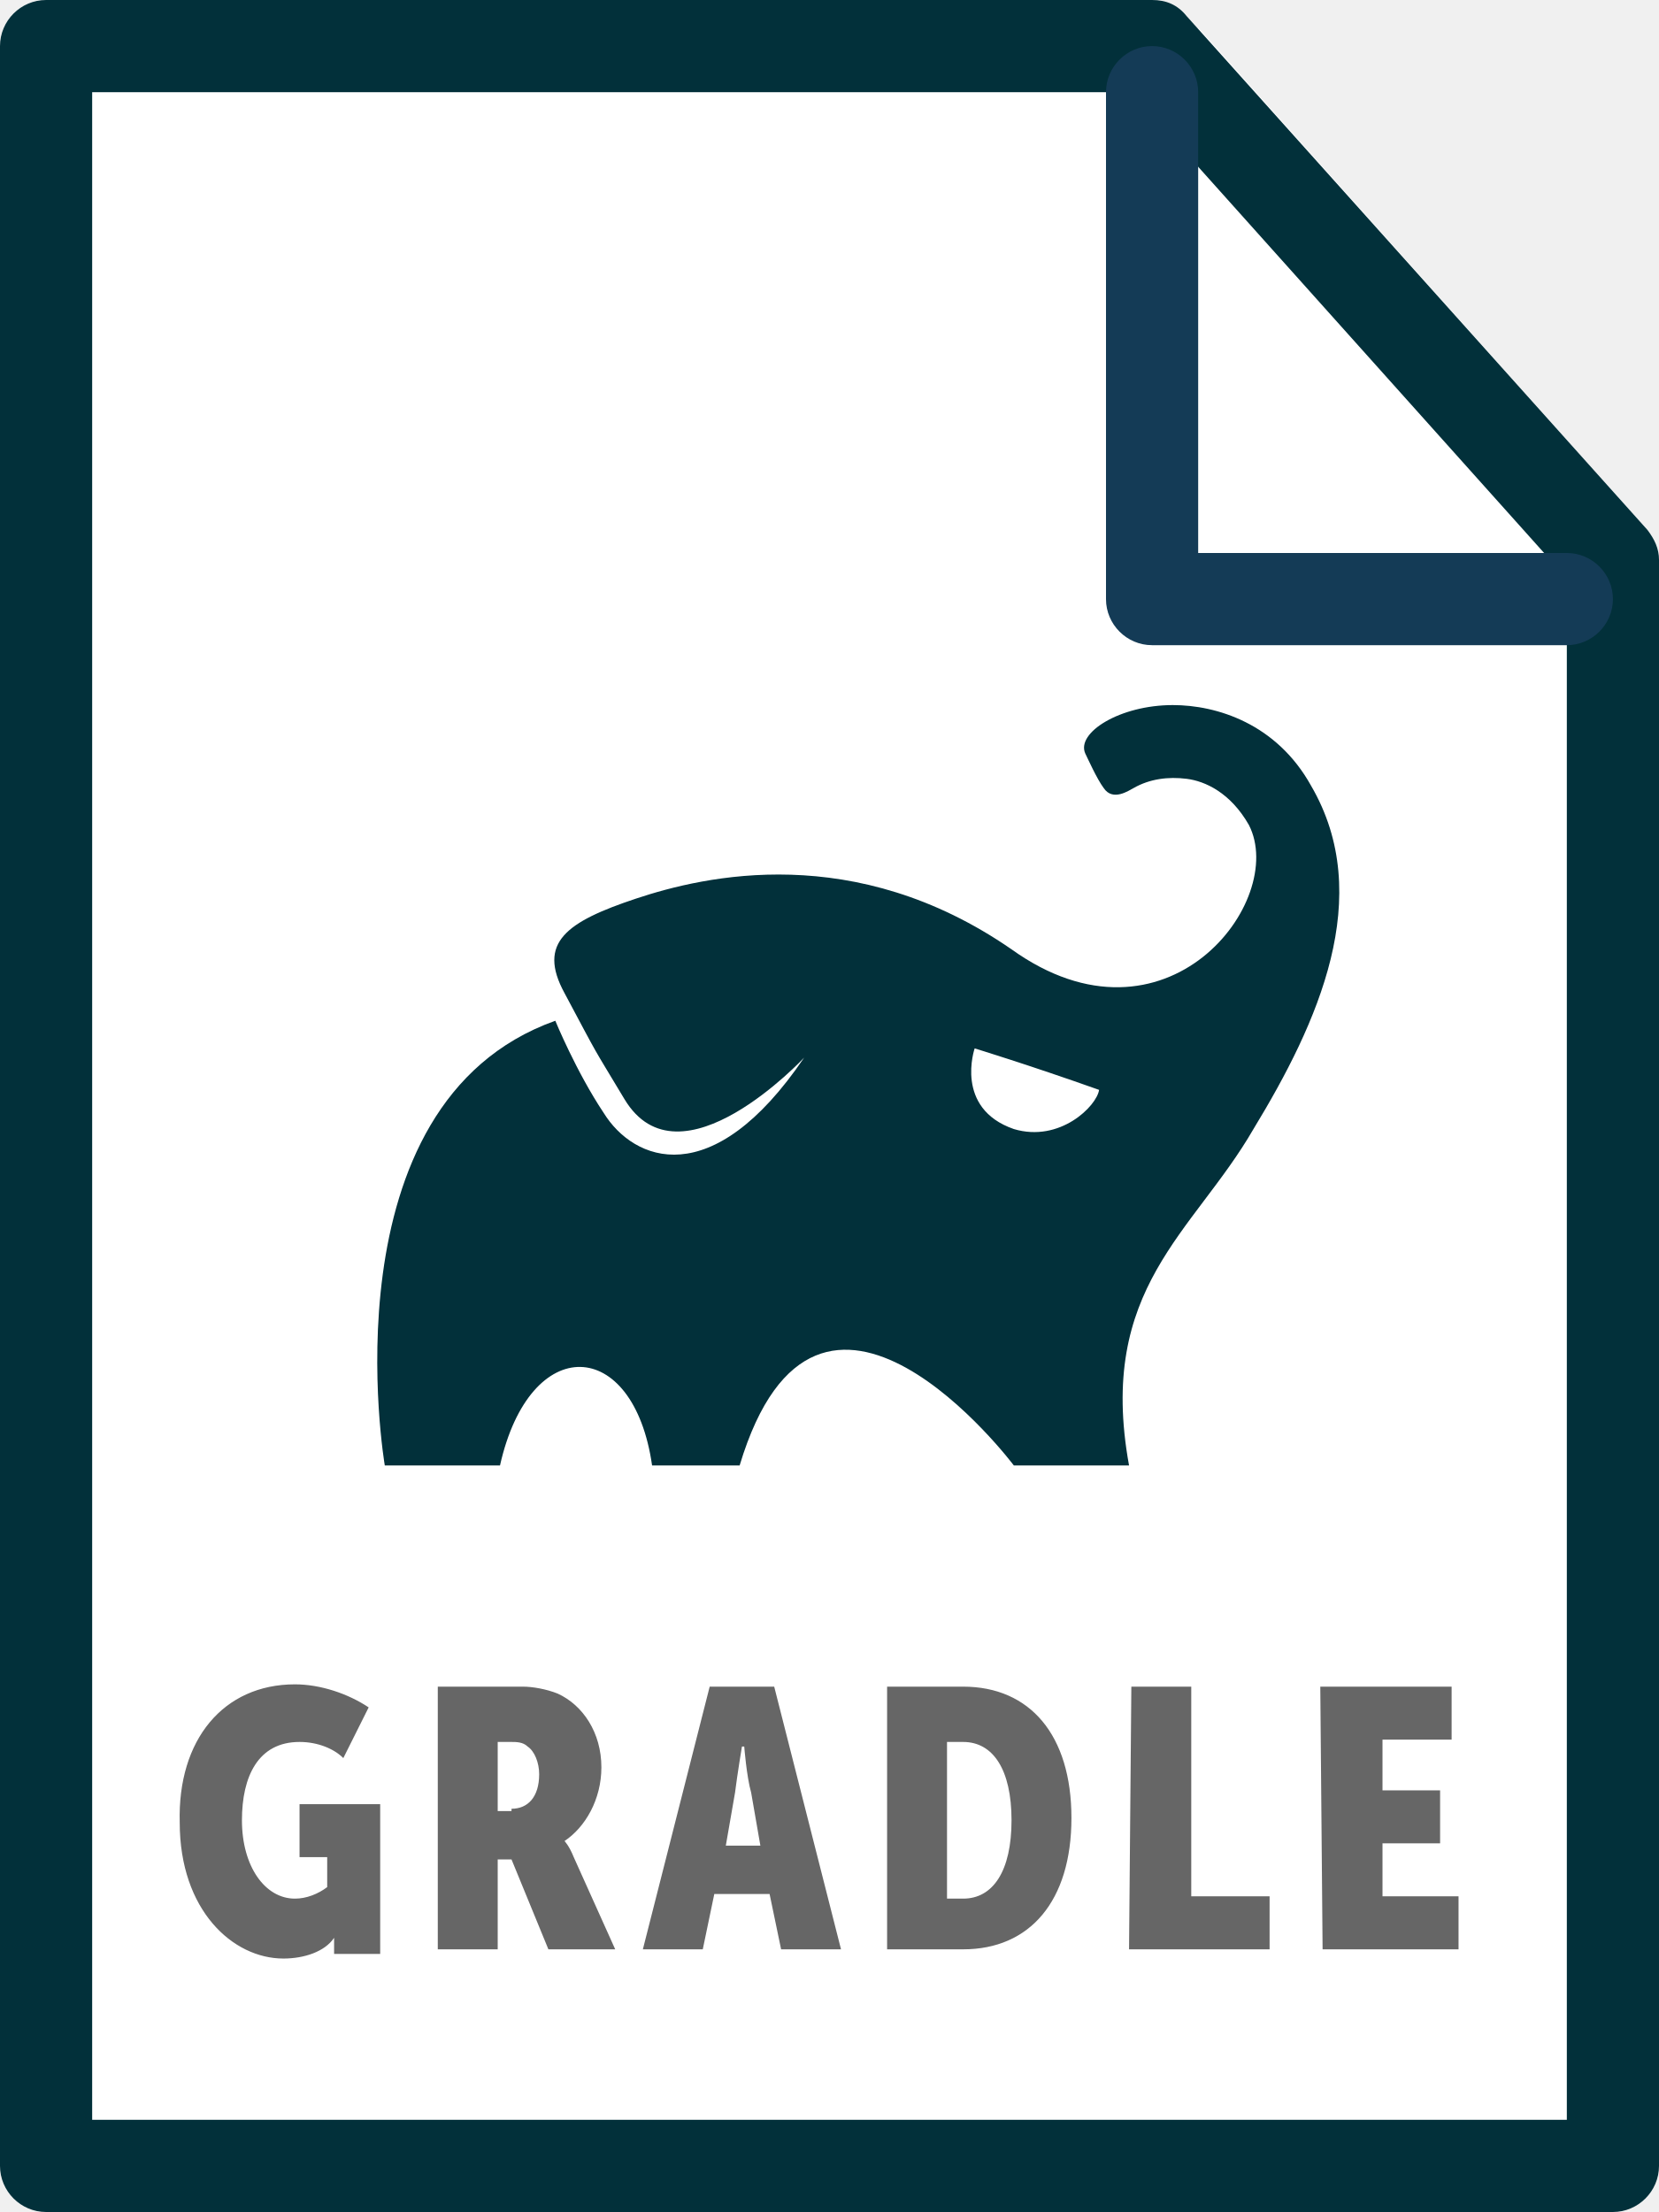
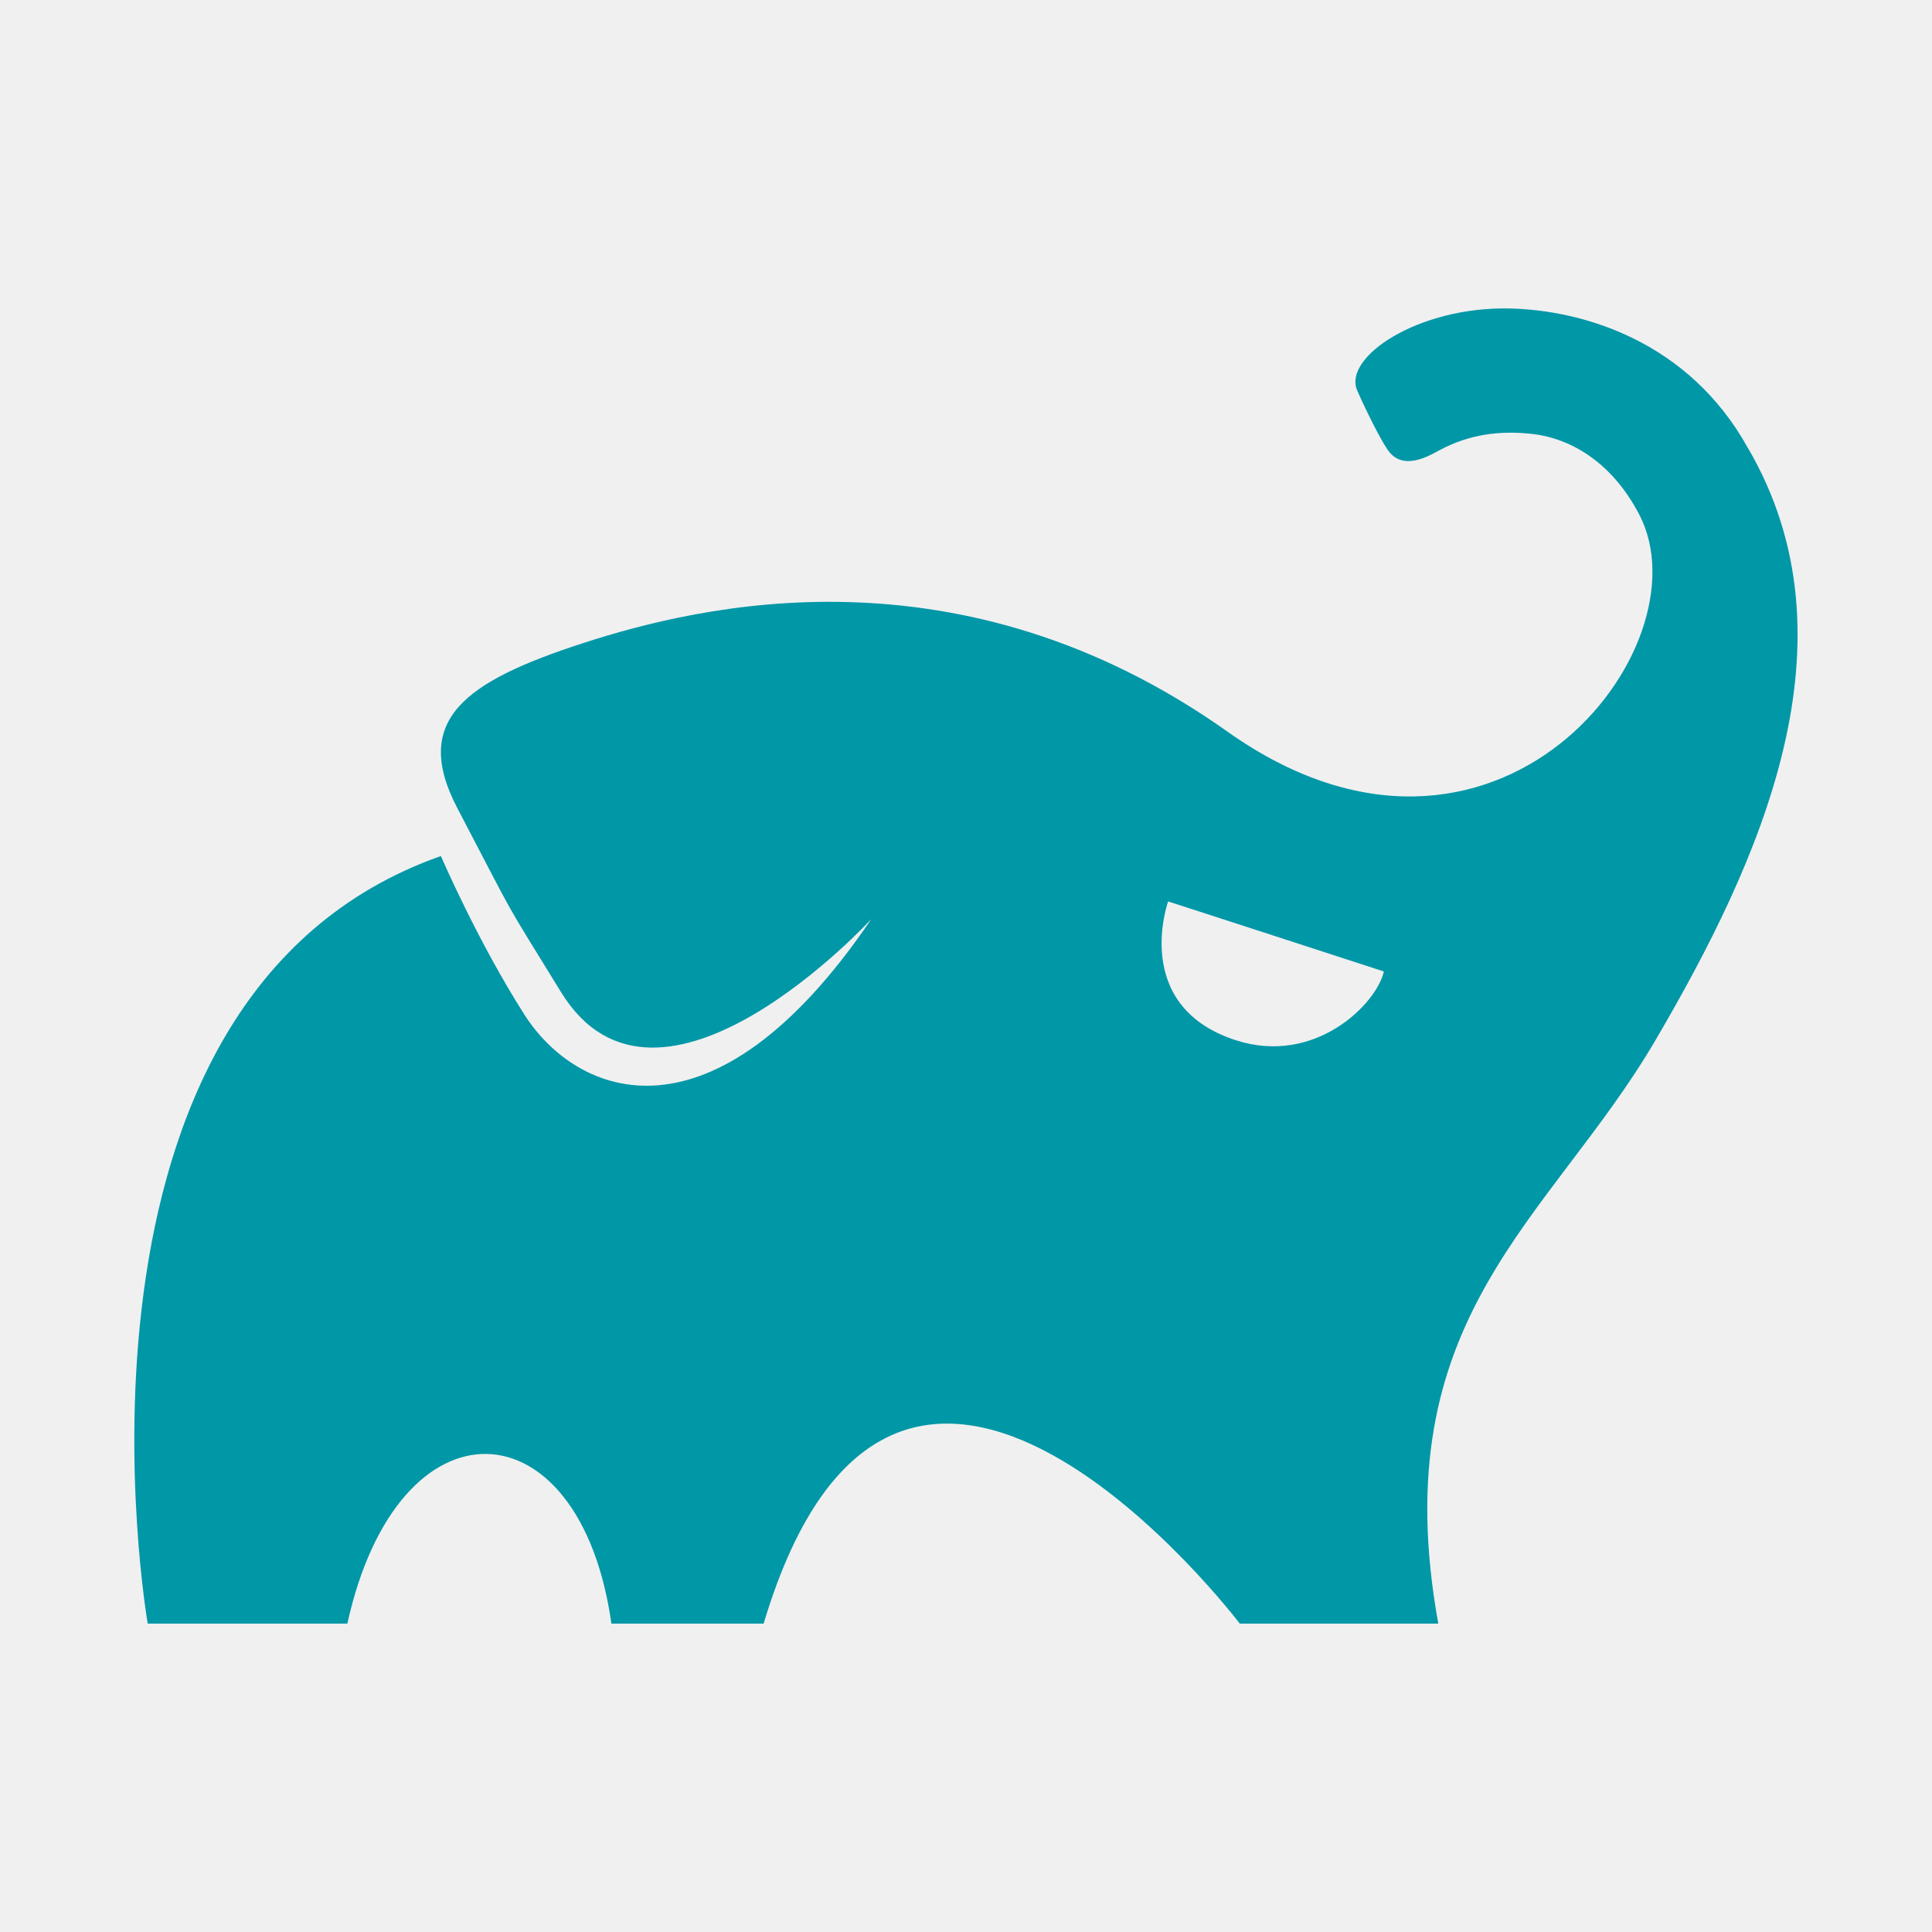
- <svg xmlns="http://www.w3.org/2000/svg" id="Layer_1" viewBox="0 0 72 96">
-   <style>.st0{fill:#fff}.st2{fill:#02303a}</style>
-   <path class="st0" d="M0 2v92c0 1.1.9 2 2 2h68c1.1 0 2-.9 2-2V28H50c-1.1 0-2-.9-2-2V0H2C.9 0 0 .9 0 2z" />
-   <path class="st0" d="M71.9 24c-.1-.4-.2-.7-.4-1L52 1.2V24h19.9z" />
-   <path d="M12.8 73.1c1.1 0 2.3.4 3.2 1l-1.1 2.2c-.4-.4-1.1-.7-1.9-.7-1.8 0-2.5 1.5-2.5 3.4 0 2 1 3.4 2.3 3.4.5 0 1-.2 1.4-.5v-1.3H13v-2.3h3.5v6.5h-2v-.7c-.4.6-1.3.9-2.2.9-2.2 0-4.5-2.1-4.5-5.9-.1-3.6 1.9-6 5-6zm6.3.1h3.6c.4 0 1 .1 1.5.3 1.1.5 1.9 1.7 1.9 3.2 0 1.4-.7 2.6-1.6 3.2 0 0 .2.2.4.7l1.8 4h-2.9l-1.6-3.9h-.6v3.9H19V73.2h.1zm3.1 5.3c.7 0 1.2-.5 1.2-1.5 0-.5-.2-1-.5-1.2-.2-.2-.5-.2-.7-.2h-.6v3h.6v-.1zm8.6-5.3h2.8l2.9 11.4h-2.6l-.5-2.4H31l-.5 2.4h-2.6l2.9-11.4zm2.2 6.9l-.4-2.3c-.2-.7-.3-2-.3-2h-.1s-.2 1.2-.3 2l-.4 2.3H33zm5.5-6.9h3.3c2.9 0 4.7 2.1 4.7 5.7s-1.8 5.7-4.7 5.7h-3.3V73.2zm3.3 9.2c1.3 0 2.1-1.2 2.1-3.4s-.8-3.4-2.1-3.4h-.7v6.8h.7zm7.3-9.2h2.6v9.1h3.4v2.3H49l.1-11.4zm8.2 0H63v2.3h-3v2.2h2.5V80H60v2.3h3.3v2.3h-5.9l-.1-11.4z" fill="#666" />
-   <path class="st2" d="M56.9 34.1c-1.5-2.7-4.1-3.5-6-3.5-2.3 0-4.2 1.2-3.8 2.1.1.2.5 1.1.8 1.5.4.6 1.1.1 1.3 0 .7-.4 1.5-.5 2.3-.4s1.9.6 2.7 2c1.7 3.3-3.6 10.2-10.3 5.4-6.8-4.7-13.3-3.2-16.3-2.2s-4.3 1.9-3.1 4.1c1.6 3 1.1 2.1 2.6 4.6 2.4 4 7.8-1.8 7.8-1.8-4 5.9-7.4 4.5-8.7 2.4-1.2-1.8-2.1-4-2.1-4-10.1 3.6-7.4 19.3-7.4 19.3h5c1.3-5.8 5.8-5.6 6.6 0h3.8c3.4-11.3 11.9 0 11.9 0h5c-1.4-7.7 2.8-10.1 5.4-14.6 2.8-4.6 5.3-10.1 2.5-14.9zM44 49c-2.6-.9-1.7-3.5-1.7-3.5s2.3.7 5.4 1.8c-.1.7-1.7 2.3-3.7 1.7z" />
-   <path class="st2" d="M0 94V2C0 .9.9 0 2 0h48c.6 0 1.1.2 1.5.7l20 22.3c.3.4.5.8.5 1.3V94c0 1.1-.9 2-2 2H2c-1.1 0-2-.9-2-2zm68-68.9L49.1 4H4v88h64V25.1z" />
-   <path d="M48 26V4c0-1.1.9-2 2-2s2 .9 2 2v20h16c1.1 0 2 .9 2 2s-.9 2-2 2H50c-1.1 0-2-.9-2-2z" fill="#143b56" />
+ <svg xmlns="http://www.w3.org/2000/svg" viewBox="0 0 24 24">
+   <path d="M21.71 5.56c-.731-1.316-2.04-1.71-2.963-1.728-1.133-.023-2.065.605-1.888 1.017.037.088.25.55.38.74.19.276.527.065.646.002.353-.188.73-.25 1.16-.199.409.047.954.3 1.319 1.001.859 1.652-1.794 5.05-5.114 2.697-3.32-2.354-6.548-1.574-8.01-1.1-1.462.475-2.135.952-1.556 2.054.785 1.5.524 1.04 1.285 2.28 1.21 1.97 3.855-.907 3.855-.907-1.97 2.906-3.66 2.204-4.309 1.188-.584-.915-1.038-1.971-1.038-1.971-4.993 1.761-3.642 9.535-3.642 9.535h2.48c.632-2.863 2.892-2.757 3.28 0h1.891c1.674-5.59 5.915 0 5.915 0h2.466c-.69-3.813 1.388-5.01 2.697-7.246 1.31-2.235 2.55-4.97 1.146-7.364zm-6.362 7.361c-1.304-.426-.837-1.723-.837-1.723s1.139.368 2.68.87c-.09.403-.856 1.175-1.843.853z" fill="#0097a7" />
</svg>
